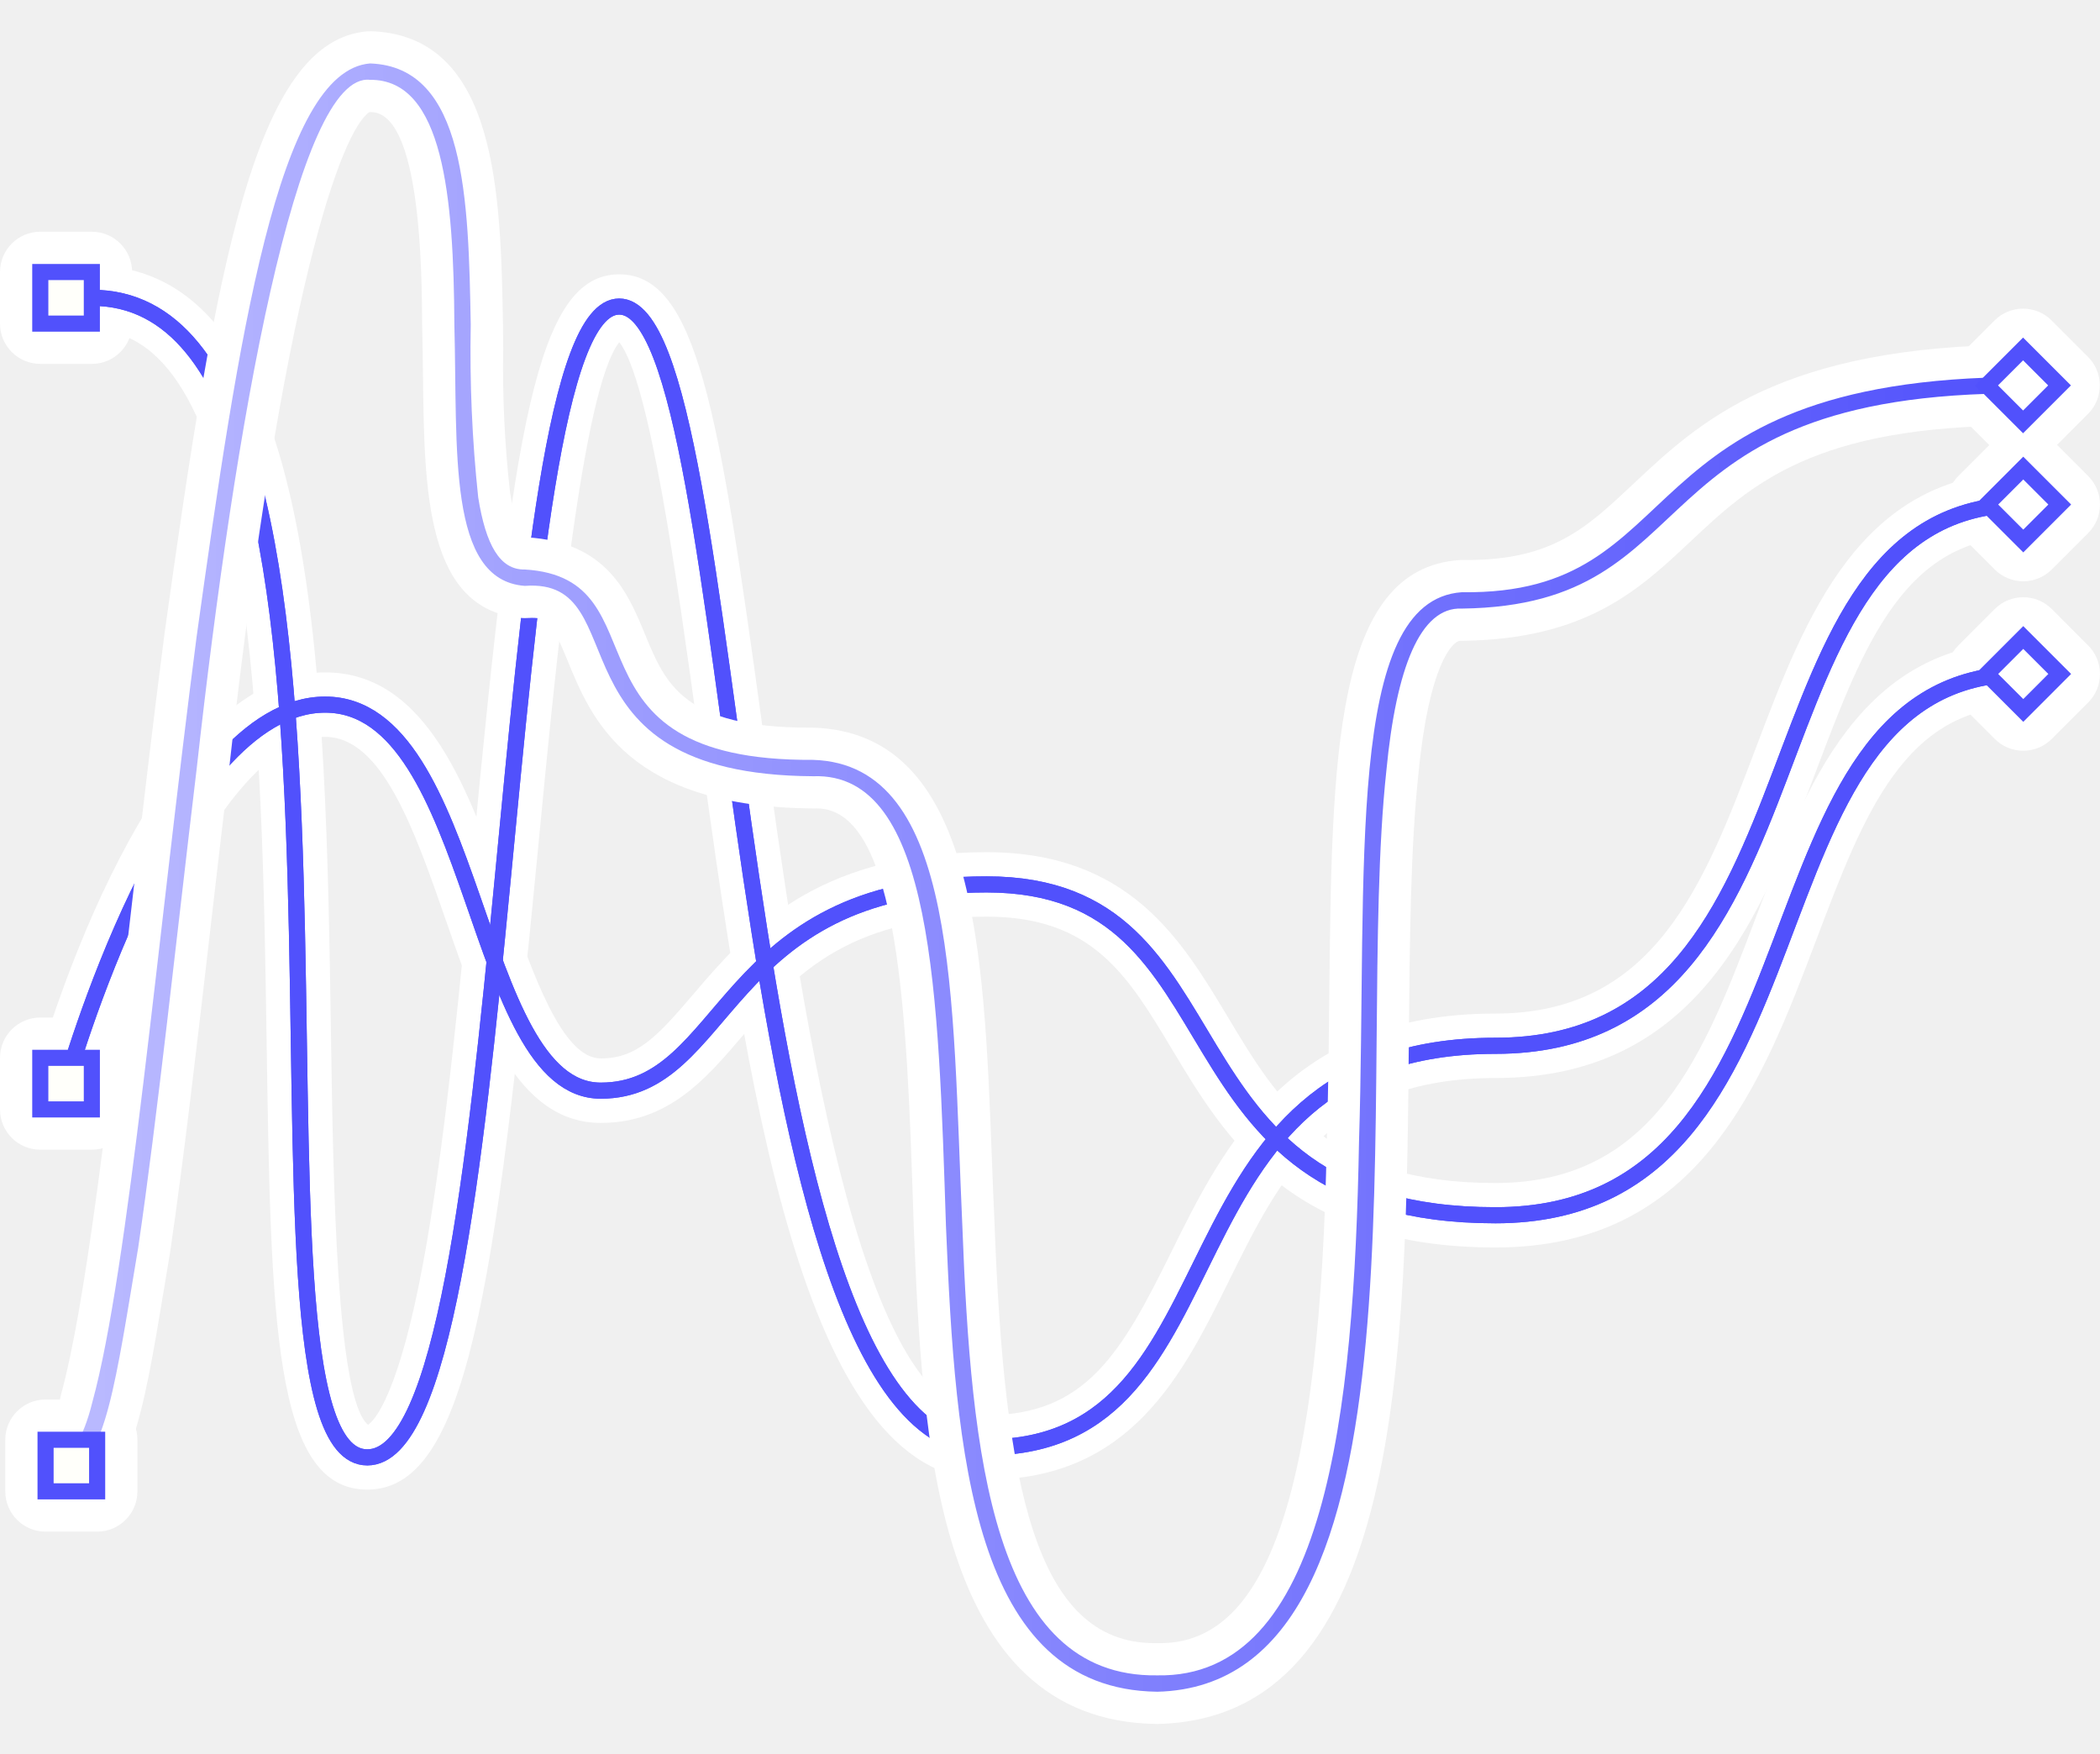
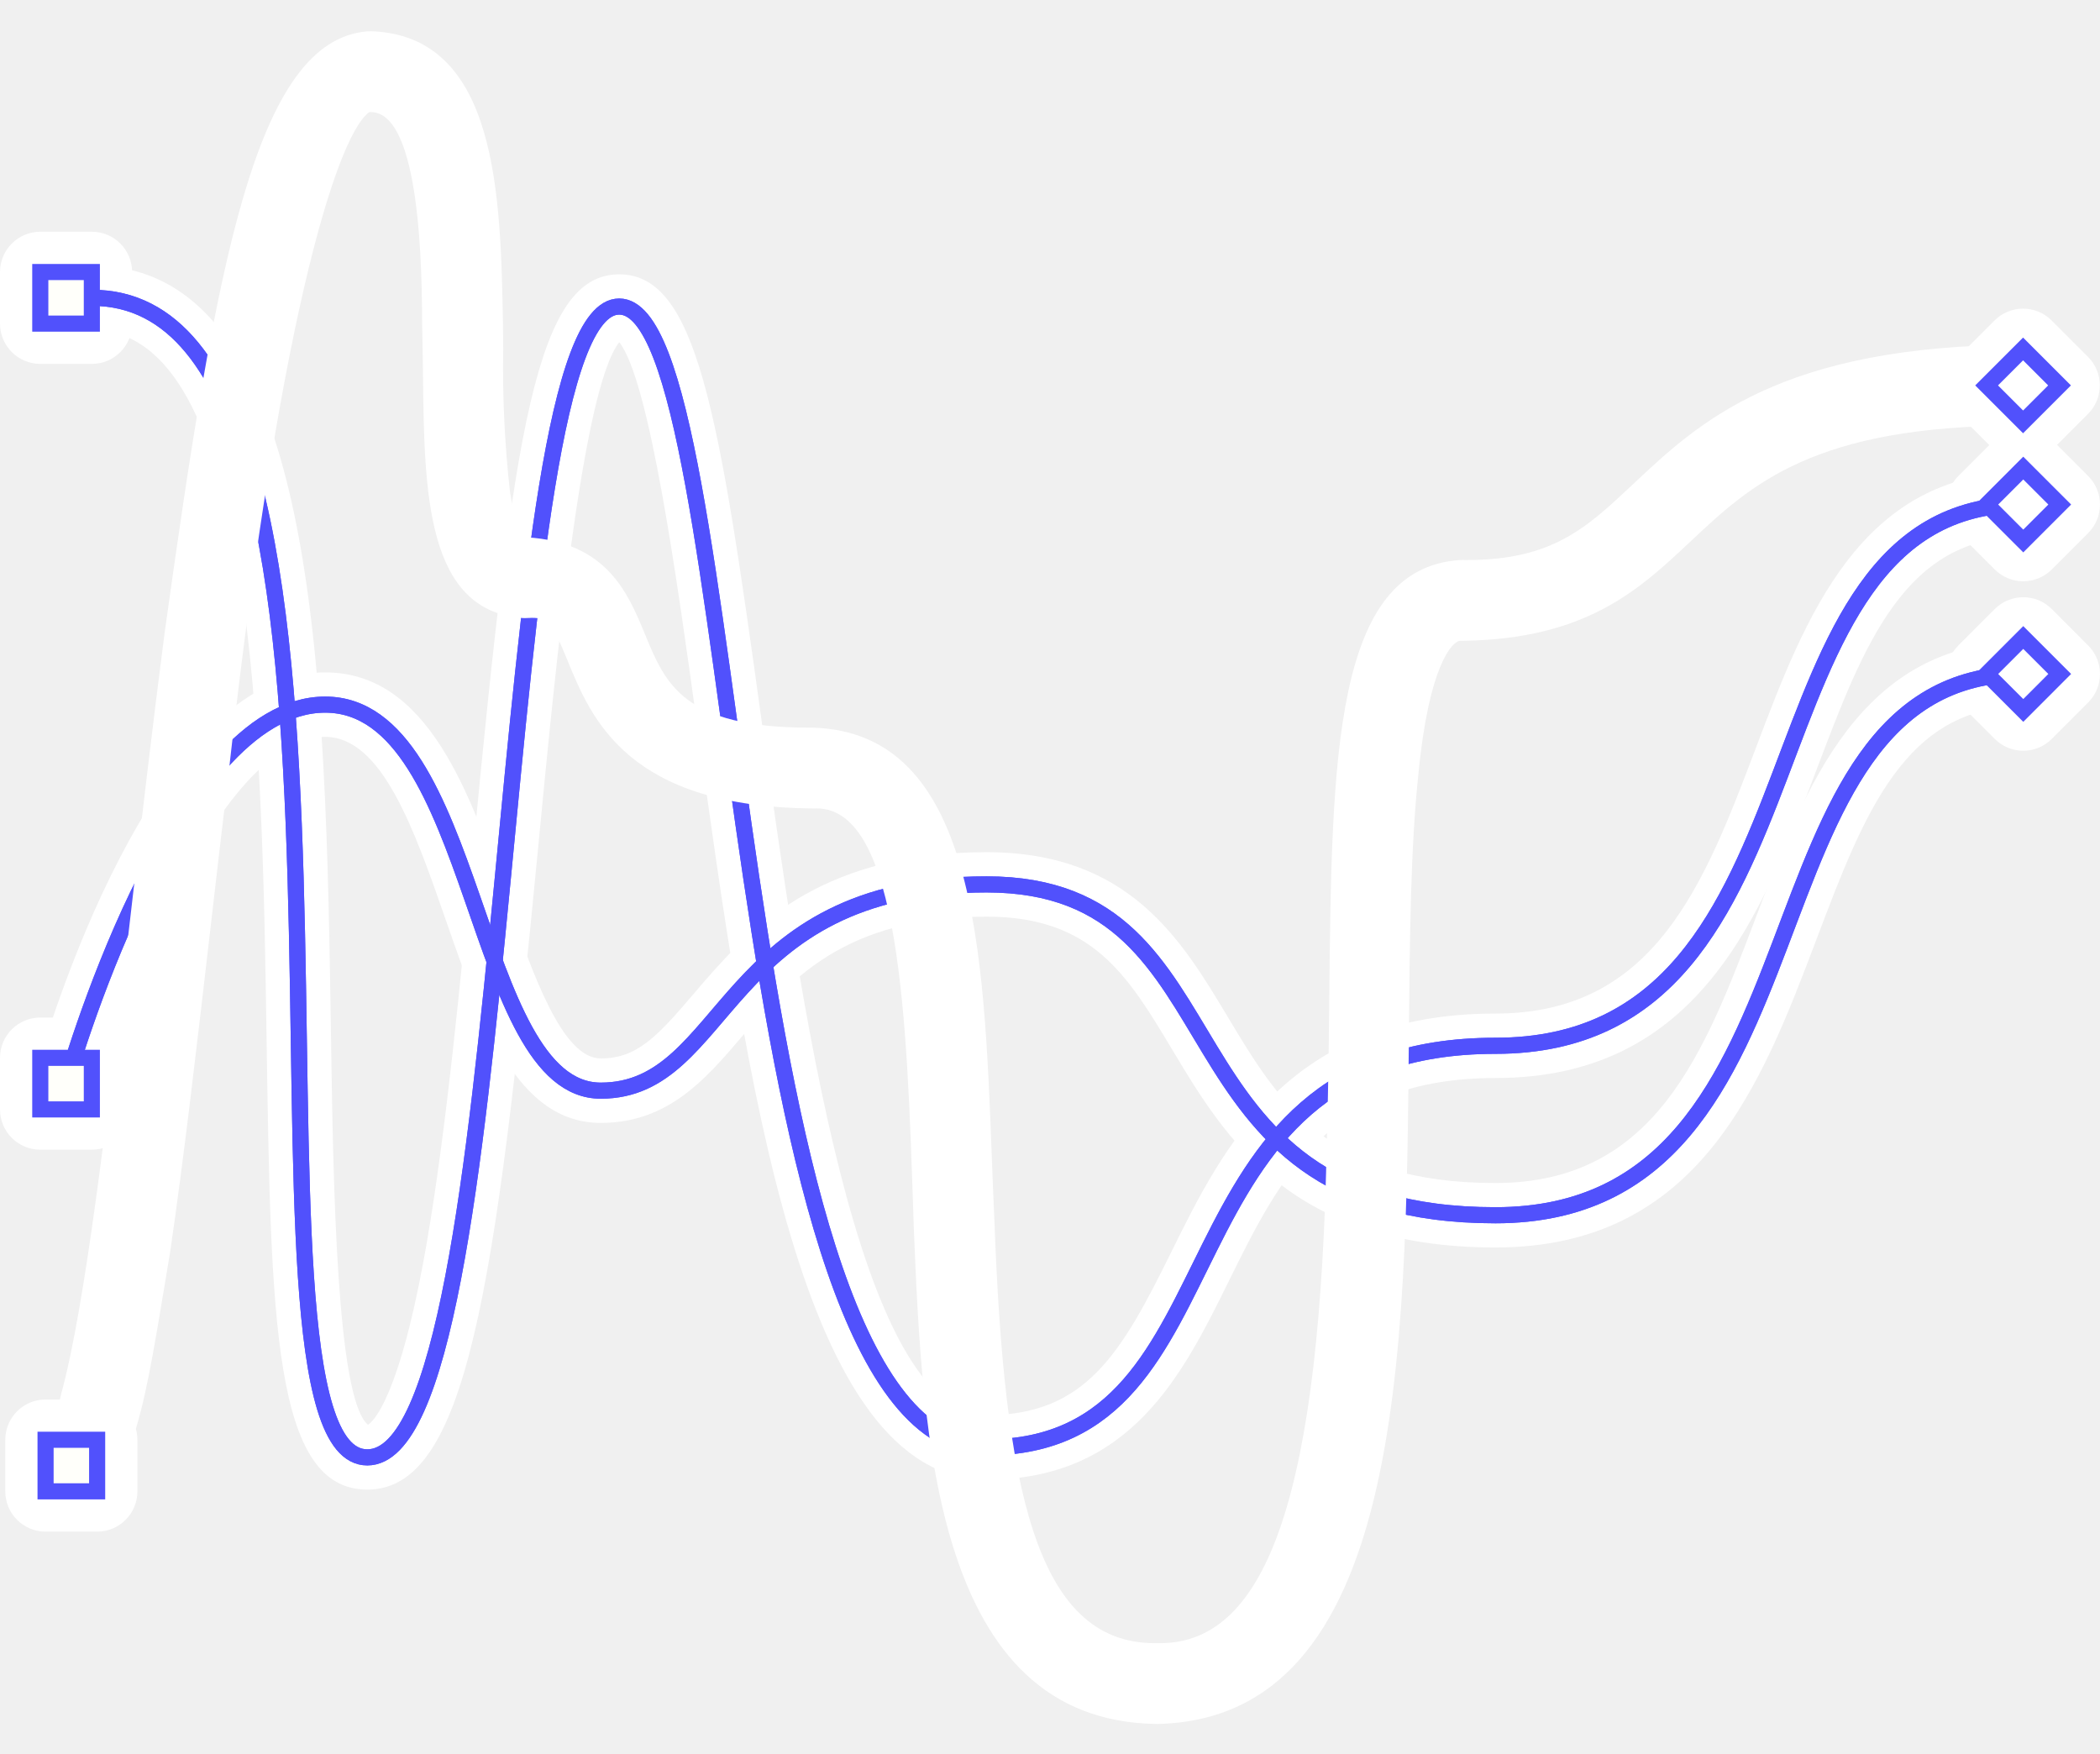
<svg xmlns="http://www.w3.org/2000/svg" id="Layer_1" data-name="Layer 1" viewBox="0 0 130.33 108.832">
-   <defs>
-     <clipPath id="clip-path">
-       <rect width="130.33" height="108.832" fill="none" />
-     </clipPath>
-     <clipPath id="clip-path-4">
-       <path d="M12.2,39.529C9.778,58.141,7.973,78.851,5.731,87.017c-.573,2.363-1.44,3.377-1.592,3.338v1.017c2.405-.459,3.066-5.799,4.437-13.937,1.194-8.118,2.335-18.921,3.629-29.72C14.6,26.154,18.442,4.436,22.967,4.954c4.547-.038,5.189,7.267,5.232,15.2.205,7.77-.447,15.854,4.372,16.205,7.124-.534,1.007,11.716,17.896,11.814,7.503-.281,7.765,13.617,8.242,27.92.583,14.12,1.636,28.747,13.107,28.894v.001c17.592-.426,12.194-38.431,14.226-57.175.606-6.328,2.09-10.167,4.685-10.045,15.671-.198,10.243-13.424,34.785-13.357V23.394c-25.115.068-20.234,13.557-34.785,13.358-7.288.493-5.861,17.346-6.384,34.107-.305,16.871-2.079,33.31-12.527,33.112-10.204.148-11.555-13.632-12.092-27.919-.643-14.105-.218-28.614-9.257-28.895-16.193.098-9.05-11.281-17.896-11.815-1.552.036-2.425-1.539-2.893-4.476a85.729,85.729,0,0,1-.463-10.724c-.142-7.77-.307-15.999-6.248-16.205C17.277,4.395,14.8,20.891,12.2,39.529" fill="none" />
-     </clipPath>
-     <linearGradient id="linear-gradient" x1="-709.724" y1="-703.497" x2="-708.724" y2="-703.497" gradientTransform="translate(86145.036 85439.526) scale(121.3724)" gradientUnits="userSpaceOnUse">
-       <stop offset="0" stop-color="#bbf" />
-       <stop offset="1" stop-color="#5151fc" />
-     </linearGradient>
-   </defs>
  <g id="trama">
-     <g clip-path="url(#clip-path)">
-       <g clip-path="url(#clip-path)">
+     <g>
+       <g>
        <path d="M22.795,92.443c-5.826,0-5.985-10.496-6.249-27.885-.282-18.601-.669-44.077-10.832-44.077v-4c14.102,0,14.49,25.51,14.831,48.017.136,8.91.339,22.318,2.294,23.922.29-.18,1.967-1.582,3.646-11.291,1.21-6.991,2.085-16.105,2.931-24.918,2.451-25.537,3.863-35.186,9.014-35.186,4.814,0,6.186,8.482,8.832,27.668,2.368,17.176,5.947,43.132,13.964,43.132,6.156,0,8.361-3.833,11.448-10.088,3.263-6.61,7.324-14.836,20.135-14.836,9.922,0,12.972-8.056,16.202-16.585,3.019-7.971,6.44-17.006,16.556-17.006v4c-7.354,0-9.885,6.684-12.815,14.423-3.403,8.984-7.259,19.168-19.943,19.168-10.325,0-13.347,6.123-16.548,12.606-2.849,5.774-6.08,12.318-15.035,12.318-11.503,0-14.916-24.749-17.927-46.585-1.268-9.196-2.982-21.626-4.866-24.001-2.302,2.884-3.938,19.923-5.034,31.353-2.661,27.708-4.467,39.851-10.604,39.851" fill="#fff" />
        <path d="M92.809,77.417c-12.701,0-16.78-6.806-20.057-12.274-2.764-4.614-4.947-8.257-11.526-8.257-8.836,0-12.19,3.935-15.149,7.407-2.259,2.651-4.595,5.393-8.792,5.393-5.241,0-7.457-6.375-9.6-12.54-1.951-5.614-3.968-11.417-7.506-11.417-5.813,0-11.776,13.548-14.169,22.088l-3.852-1.078c.716-2.559,7.306-25.01,18.021-25.01,6.382,0,8.987,7.493,11.285,14.103,1.604,4.619,3.424,9.854,5.821,9.854,2.246,0,3.516-1.368,5.748-3.988,3.169-3.718,7.509-8.812,18.193-8.812,8.845,0,12.093,5.419,14.957,10.2,3.184,5.312,6.19,10.331,16.626,10.331,9.922,0,12.972-8.056,16.202-16.584,3.019-7.972,6.44-17.006,16.556-17.006v4c-7.354,0-9.885,6.684-12.816,14.423-3.402,8.984-7.258,19.167-19.942,19.167" fill="#fff" />
        <rect y="14.382" width="8.2" height="8.2" rx="2.5" fill="#fff" />
        <rect y="63.148" width="8.2" height="8.201" rx="2.5" fill="#fff" />
        <rect x="0.328" y="86.852" width="8.2" height="8.2" rx="2.5" fill="#fff" />
        <path d="M125.567,36.074a2.508,2.508,0,0,1-1.769-.732l-2.262-2.264a2.499,2.499,0,0,1,.001-3.535l2.262-2.263a2.501,2.501,0,0,1,3.536,0l2.262,2.263a2.499,2.499,0,0,1,.001,3.535l-2.262,2.264a2.508,2.508,0,0,1-1.769.732" fill="#fff" />
        <path d="M125.567,46.59a2.494,2.494,0,0,1-1.768-.732l-2.262-2.263a2.499,2.499,0,0,1-.001-3.535l2.262-2.264a2.504,2.504,0,0,1,3.538,0l2.262,2.264a2.499,2.499,0,0,1-.001,3.535l-2.262,2.263a2.494,2.494,0,0,1-1.768.732" fill="#fff" />
        <path d="M125.556,28.68a2.497,2.497,0,0,1-1.768-.731l-2.263-2.263a2.499,2.499,0,0,1,0-3.536l2.263-2.264a2.502,2.502,0,0,1,3.537,0l2.262,2.264a2.499,2.499,0,0,1-.001,3.535l-2.262,2.263a2.494,2.494,0,0,1-1.768.732" fill="#fff" />
      </g>
-       <g clip-path="url(#clip-path)">
+       <g>
        <path d="M5.714,18.482c20.413,0,7.574,71.961,17.081,71.961,9.506,0,7.648-71.418,15.634-71.418s6.255,70.8,22.796,70.8c16.542,0,9.909-24.924,31.585-24.924,21.675,0,14.504-33.59,32.757-33.59" fill="none" stroke="#5151fc" stroke-miterlimit="10" />
        <path d="M5.714,18.482c20.413,0,7.574,71.961,17.081,71.961,9.506,0,7.648-71.418,15.634-71.418s6.255,70.8,22.796,70.8c16.542,0,9.909-24.924,31.585-24.924,21.675,0,14.504-33.59,32.757-33.59" fill="none" stroke="#5151fc" stroke-miterlimit="10" />
        <path d="M4.084,67.278s6.588-23.55,16.095-23.55,9.12,23.957,17.106,23.957,7.4-12.8,23.941-12.8,9.908,20.532,31.584,20.532c21.675,0,14.504-33.59,32.757-33.59" fill="none" stroke="#5151fc" stroke-miterlimit="10" />
        <path d="M4.084,67.278s6.588-23.55,16.095-23.55,9.12,23.957,17.106,23.957,7.4-12.8,23.941-12.8,9.908,20.532,31.584,20.532c21.675,0,14.504-33.59,32.757-33.59" fill="none" stroke="#5151fc" stroke-miterlimit="10" />
        <rect x="2.5" y="16.882" width="3.2" height="3.201" fill="#fffffa" />
        <rect x="2.5" y="16.882" width="3.2" height="3.201" fill="none" stroke="#5151fc" stroke-miterlimit="10" />
        <rect x="2.5" y="65.648" width="3.2" height="3.201" fill="#fffffa" />
        <rect x="2.5" y="65.648" width="3.2" height="3.201" fill="none" stroke="#5151fc" stroke-miterlimit="10" />
        <rect x="123.967" y="29.711" width="3.201" height="3.201" transform="translate(14.65228 97.98491) rotate(-45.01275)" fill="#fff" />
        <rect x="123.967" y="29.711" width="3.201" height="3.201" transform="translate(14.65228 97.98491) rotate(-45.01275)" fill="none" stroke="#5151fc" stroke-miterlimit="10" />
        <rect x="123.967" y="40.226" width="3.201" height="3.201" transform="translate(7.21497 101.0665) rotate(-45.01275)" fill="#fff" />
        <rect x="123.967" y="40.226" width="3.201" height="3.201" transform="translate(7.21497 101.0665) rotate(-45.01275)" fill="none" stroke="#5151fc" stroke-miterlimit="10" />
        <path d="M71.79,106.988c-13.814-.179-14.545-17.885-15.079-30.813l-.037-1.107c-.384-11.671-.821-24.899-5.985-24.899l-.147.003c-11.594-.066-13.84-5.561-15.326-9.198-.945-2.312-1.213-2.632-2.206-2.632-.093,0-.188.004-.289.011-.05.004-.099.006-.149.006-.049,0-.097-.002-.145-.005-6.007-.437-6.093-7.869-6.176-15.055-.012-1.024-.024-2.061-.051-3.092-.018-3.31-.071-13.253-3.198-13.253-.021,0-.045,0-.071-.001-1.714,1.123-5.398,10.914-8.738,40.982-.386,3.229-.758,6.44-1.121,9.58-.861,7.446-1.674,14.478-2.517,20.21l-.351,2.11c-1.371,8.267-2.126,12.821-5.689,13.502a2.069,2.069,0,0,1-.375.035,2,2,0,0,1-2-2v-1.017a1.997,1.997,0,0,1,.769-1.576c.013-.011.026-.02.039-.03a7.361,7.361,0,0,0,.84-2.204c1.514-5.52,2.868-17.217,4.3-29.602.673-5.817,1.369-11.832,2.129-17.672,3.189-22.858,5.625-36.766,12.59-37.327.053-.005.207-.007.23-.006,7.851.273,8.032,10.195,8.178,18.168l.015,1.555a68.907,68.907,0,0,0,.425,8.898c.382,2.4.919,2.805.924,2.809.052-.001.057-.023.103-.023l.01.001c4.98.3,6.288,3.471,7.339,6.02,1.281,3.107,2.388,5.792,10.23,5.792l.195-.001c10.094.312,10.605,13.719,11.099,26.684.052,1.368.105,2.746.168,4.121.604,16.064,2.476,26.01,9.931,26.01l.348.001c6.763,0,9.952-9.607,10.341-31.15.094-3.023.126-6.038.155-8.953.152-14.853.273-26.584,8.095-27.113.045-.003.153-.005.162-.005l.289.002c5.301,0,7.409-1.982,10.326-4.725,4.072-3.829,9.141-8.595,24.137-8.635h.006a2.001,2.001,0,0,1,2,2v1.017a2.001,2.001,0,0,1-2,2h-.187c-12.755,0-16.643,3.653-20.404,7.186-3.177,2.987-6.463,6.074-14.169,6.171l-.12-.002c-.489,0-1.956,1.514-2.6,8.238-.491,4.533-.542,10.246-.595,16.295-.173,19.836-.371,42.32-15.573,42.688-.016.001-.032.001-.049.001Z" fill="#fff" />
      </g>
-       <g clip-path="url(#clip-path-4)">
+       <g>
        <rect x="4.139" y="3.937" width="121.373" height="101.051" fill="url(#linear-gradient)" />
      </g>
-       <g clip-path="url(#clip-path)">
+       <g>
        <rect x="2.828" y="89.351" width="3.201" height="3.2" fill="#fffffa" />
        <rect x="2.828" y="89.351" width="3.201" height="3.2" fill="none" stroke="#5151fc" stroke-miterlimit="10" />
        <rect x="123.956" y="22.318" width="3.2" height="3.2" transform="translate(19.86221 95.78721) rotate(-45)" fill="#fff" />
        <rect x="123.956" y="22.318" width="3.2" height="3.2" transform="translate(19.86221 95.78721) rotate(-45)" fill="none" stroke="#5151fc" stroke-miterlimit="10" />
      </g>
    </g>
  </g>
</svg>
